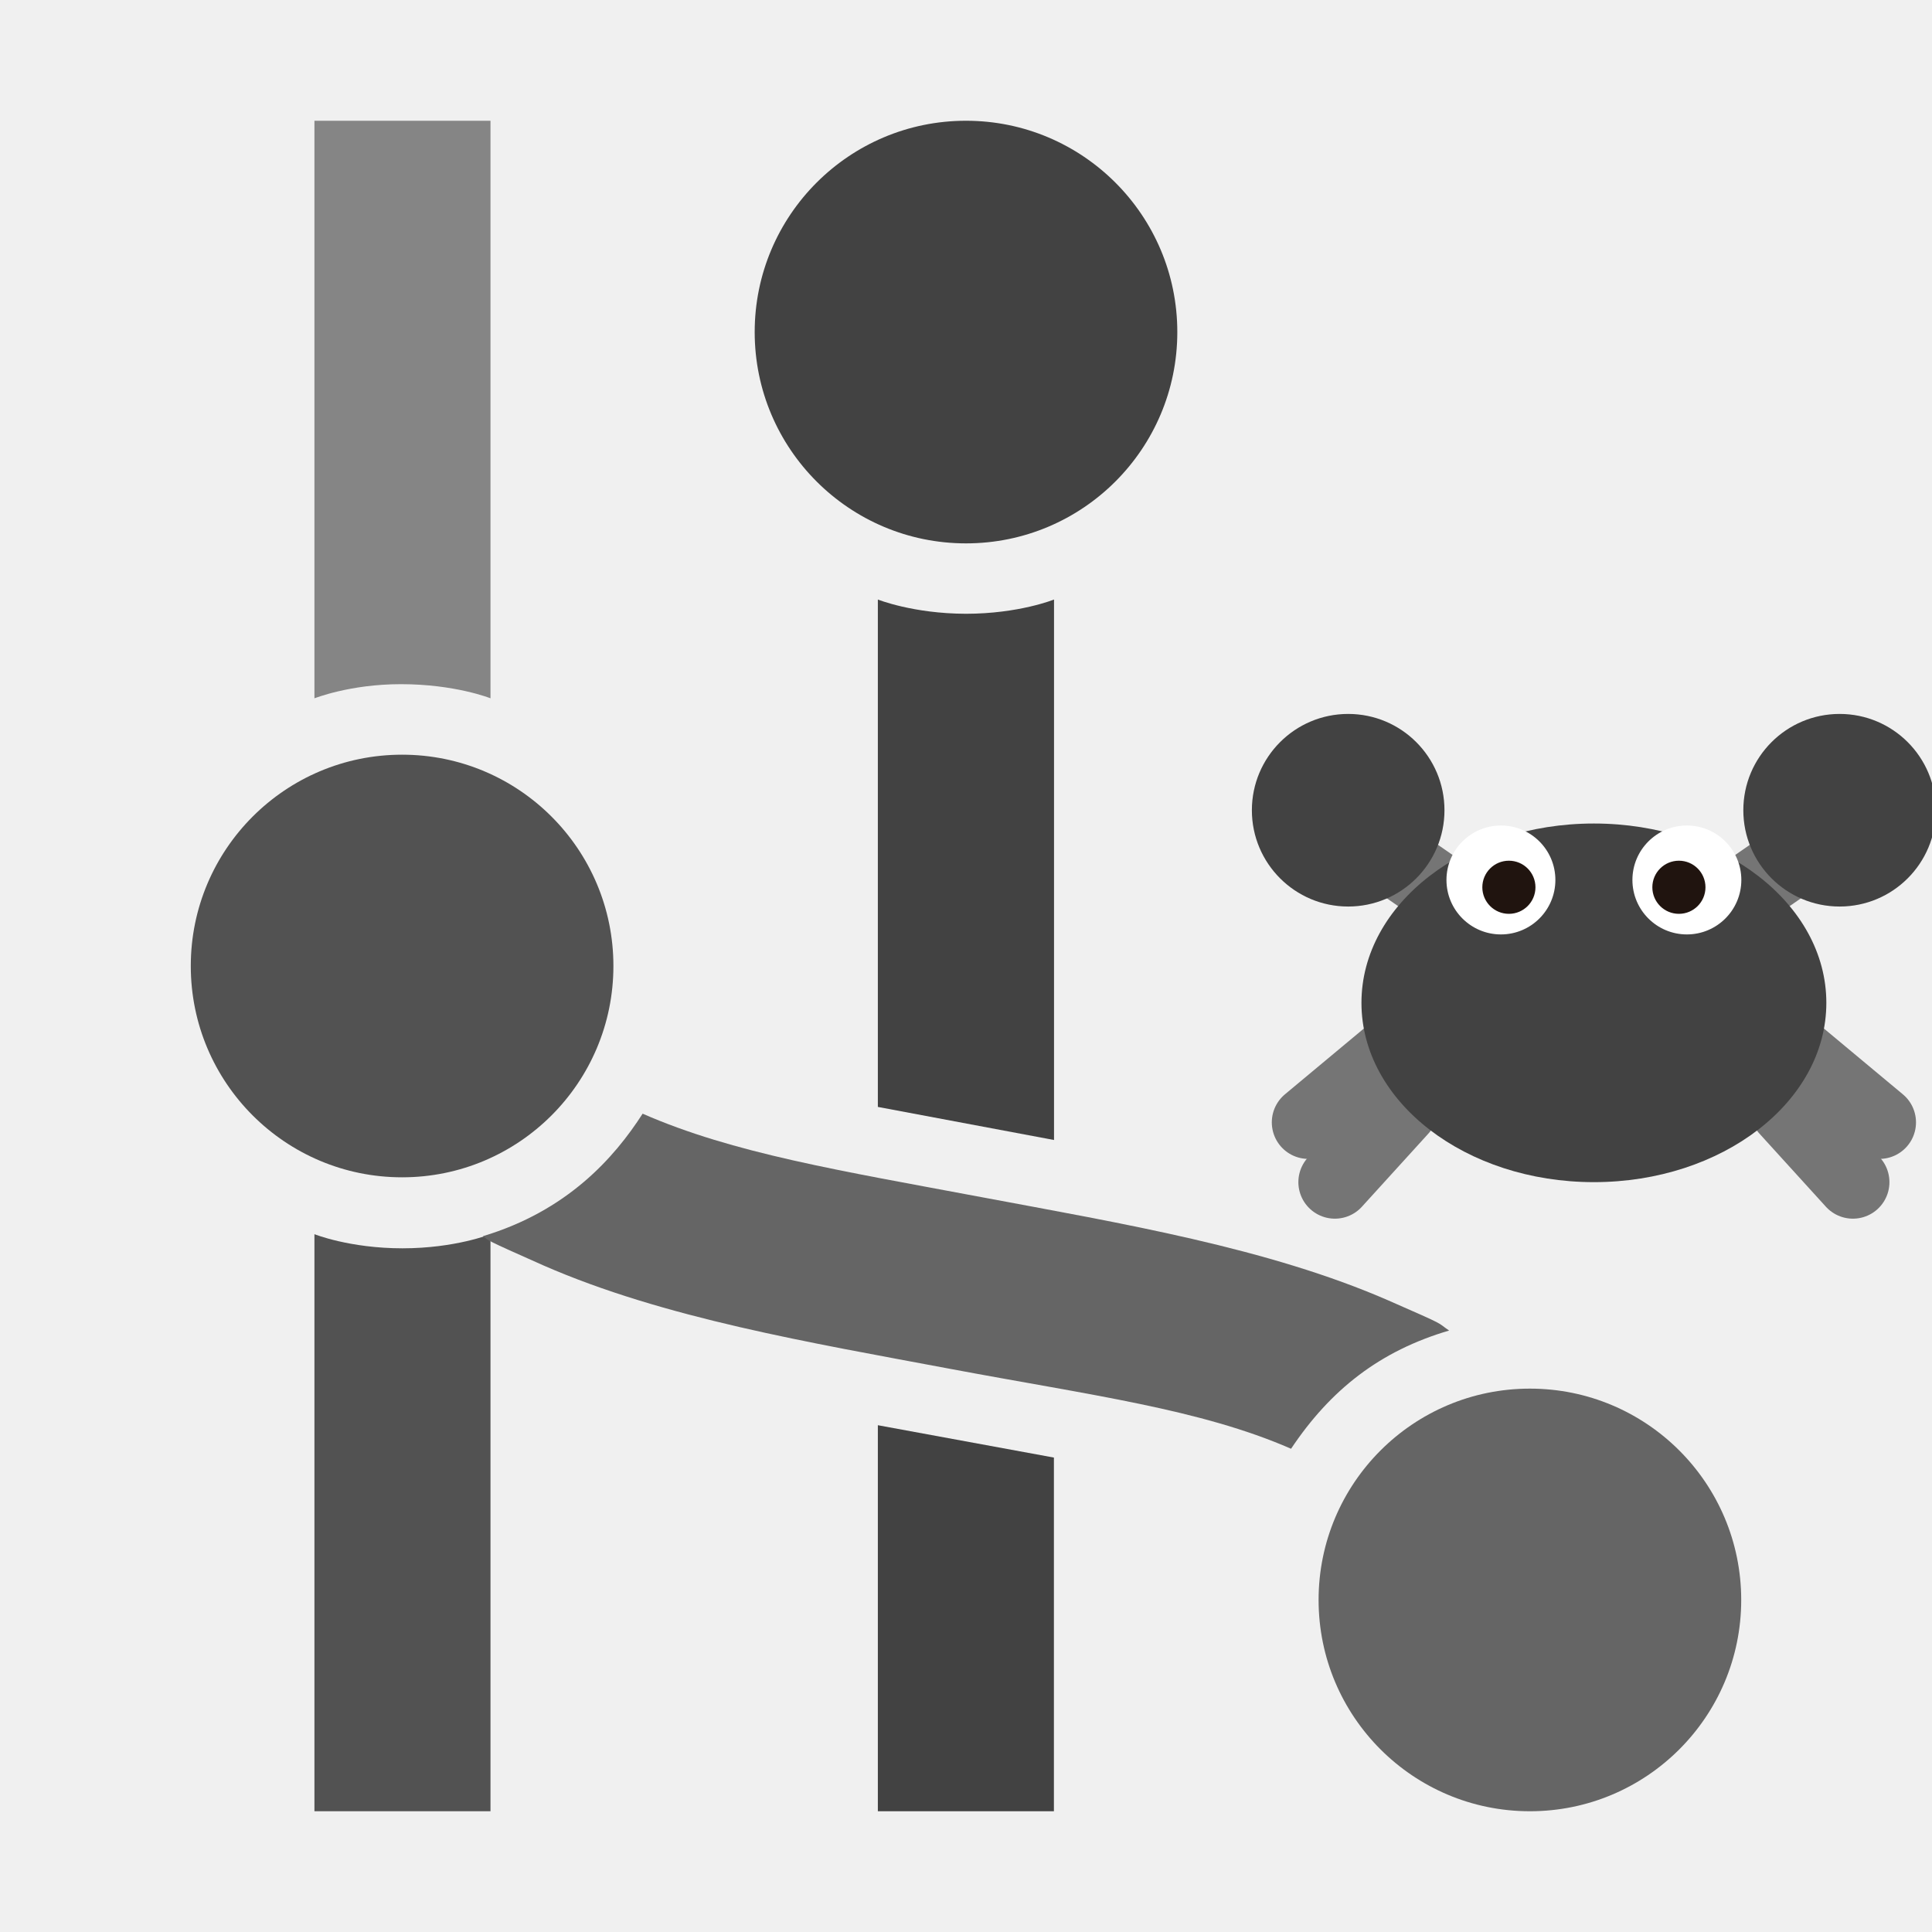
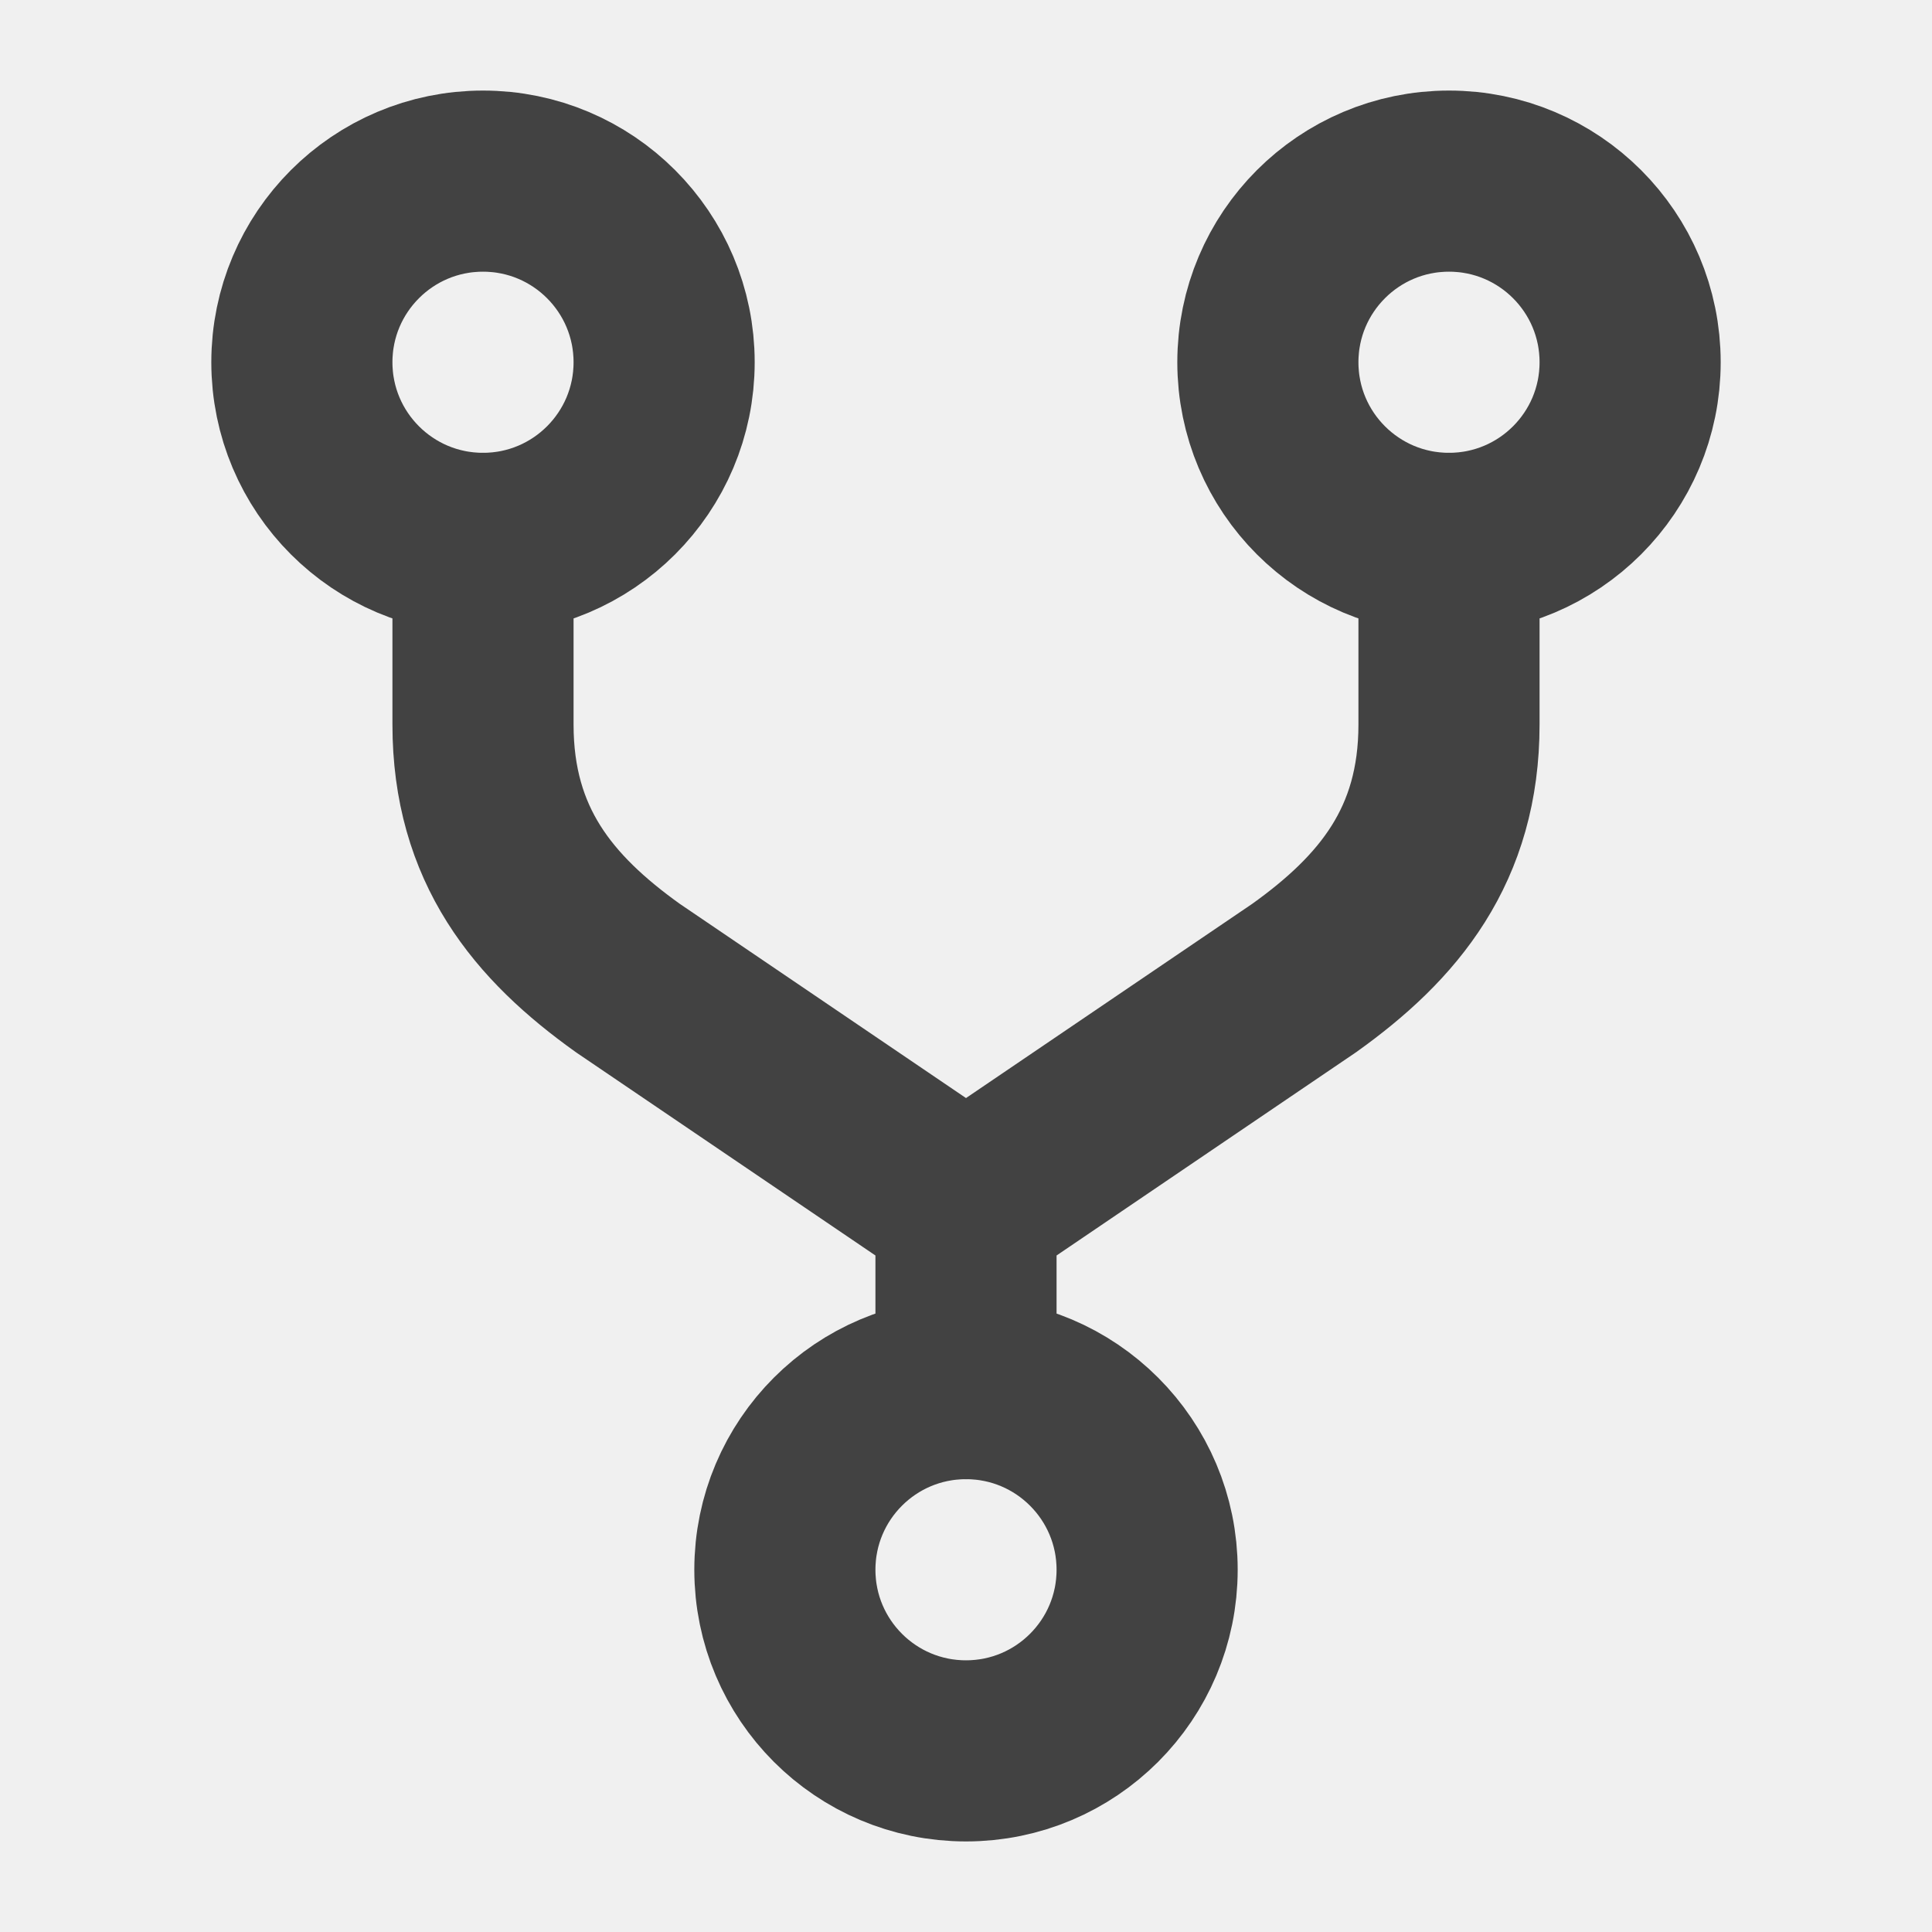
- <svg xmlns="http://www.w3.org/2000/svg" width="16" height="16">
-   <style>path,circle{fill-opacity:1;fill-rule:nonzero;stroke:none;}</style>
-   <path style="fill:#525252;" d="m 2.604,10.221 c 0,0 0.292,0.117 0.729,0.117 0.437,0 0.729,-0.117 0.729,-0.117 V 15 H 2.604 Z" />
-   <path style="fill:#424242;" d="m 7.27,4.965 c 0,0 0.292,0.117 0.729,0.118 C 8.437,5.083 8.729,4.965 8.729,4.965 V 9.441 L 7.270,9.167 Z" />
-   <path style="fill:#424242;" d="m 7.27,11.803 1.458,0.268 V 15 H 7.270 Z" />
-   <path style="fill:#858585;" d="m 2.604,1 h 1.458 v 4.783 c 0,0 -0.292,-0.117 -0.742,-0.117 -0.425,0 -0.716,0.118 -0.716,0.117 z" />
-   <path style="fill:#656565;" d="m 4,10.238 c 0.055,0.041 0.001,0.02 0.501,0.242 1,0.437 2.206,0.638 3.372,0.857 1.167,0.219 2.068,0.333 2.819,0.661 0.327,-0.49 0.737,-0.811 1.309,-0.979 -0.111,-0.075 0,-0.029 -0.5,-0.248 C 10.5,10.334 9.294,10.133 8.127,9.914 6.961,9.695 6.072,9.552 5.322,9.223 5.085,9.592 4.695,10.029 3.998,10.238 Z" />
-   <circle style="fill:#525252;" cx="3.33" cy="8" r="1.75" />
-   <circle style="fill:#424242;" cx="8" cy="2.75" r="1.75" />
-   <circle style="fill:#656565;" cx="12.67" cy="13.25" r="1.75" />
-   <g transform="translate(10.45 5.61) scale(0.55)">
-     <path style="fill:none;stroke:#757575;stroke-width:1.1;stroke-linecap:round" d="M 3.1 3.5 L 1.8 2.6" />
-     <path style="fill:none;stroke:#757575;stroke-width:1.1;stroke-linecap:round" d="M 6.9 3.5 L 8.2 2.6" />
-     <path style="fill:none;stroke:#757575;stroke-width:1.1;stroke-linecap:round" d="M 1.9 5.7 L 0.7 6.7" />
-     <path style="fill:none;stroke:#757575;stroke-width:1.1;stroke-linecap:round" d="M 2.1 6.5 L 1.1 7.6" />
-     <path style="fill:none;stroke:#757575;stroke-width:1.1;stroke-linecap:round" d="M 8.1 5.7 L 9.3 6.7" />
-     <path style="fill:none;stroke:#757575;stroke-width:1.1;stroke-linecap:round" d="M 7.9 6.5 L 8.9 7.6" />
-     <circle cx="1.3" cy="2" r="1.45" fill="#424242" />
-     <circle cx="8.7" cy="2" r="1.45" fill="#424242" />
-     <ellipse cx="5" cy="4.9" rx="3.5" ry="2.7" fill="#424242" />
-     <circle cx="3.6" cy="3.05" r="0.82" fill="#ffffff" />
-     <circle cx="6.4" cy="3.05" r="0.82" fill="#ffffff" />
-     <circle cx="3.72" cy="3.16" r="0.4" fill="#20140f" />
-     <circle cx="6.28" cy="3.16" r="0.4" fill="#20140f" />
+ <svg xmlns="http://www.w3.org/2000/svg" width="16" height="16" viewBox="0 0 16 16">
+   <g fill="none" stroke="#424242" stroke-width="1.5" stroke-linecap="round" stroke-linejoin="round">
+     <path d="M4 4.5V6c0 1 .5 1.6 1.2 2.1L8 10v1.5M12 4.5V6c0 1-.5 1.6-1.2 2.1L8 10" />
+     <circle cx="4" cy="3" r="1.5" />
+     <circle cx="12" cy="3" r="1.5" />
+     <circle cx="8" cy="13" r="1.5" />
  </g>
</svg>
